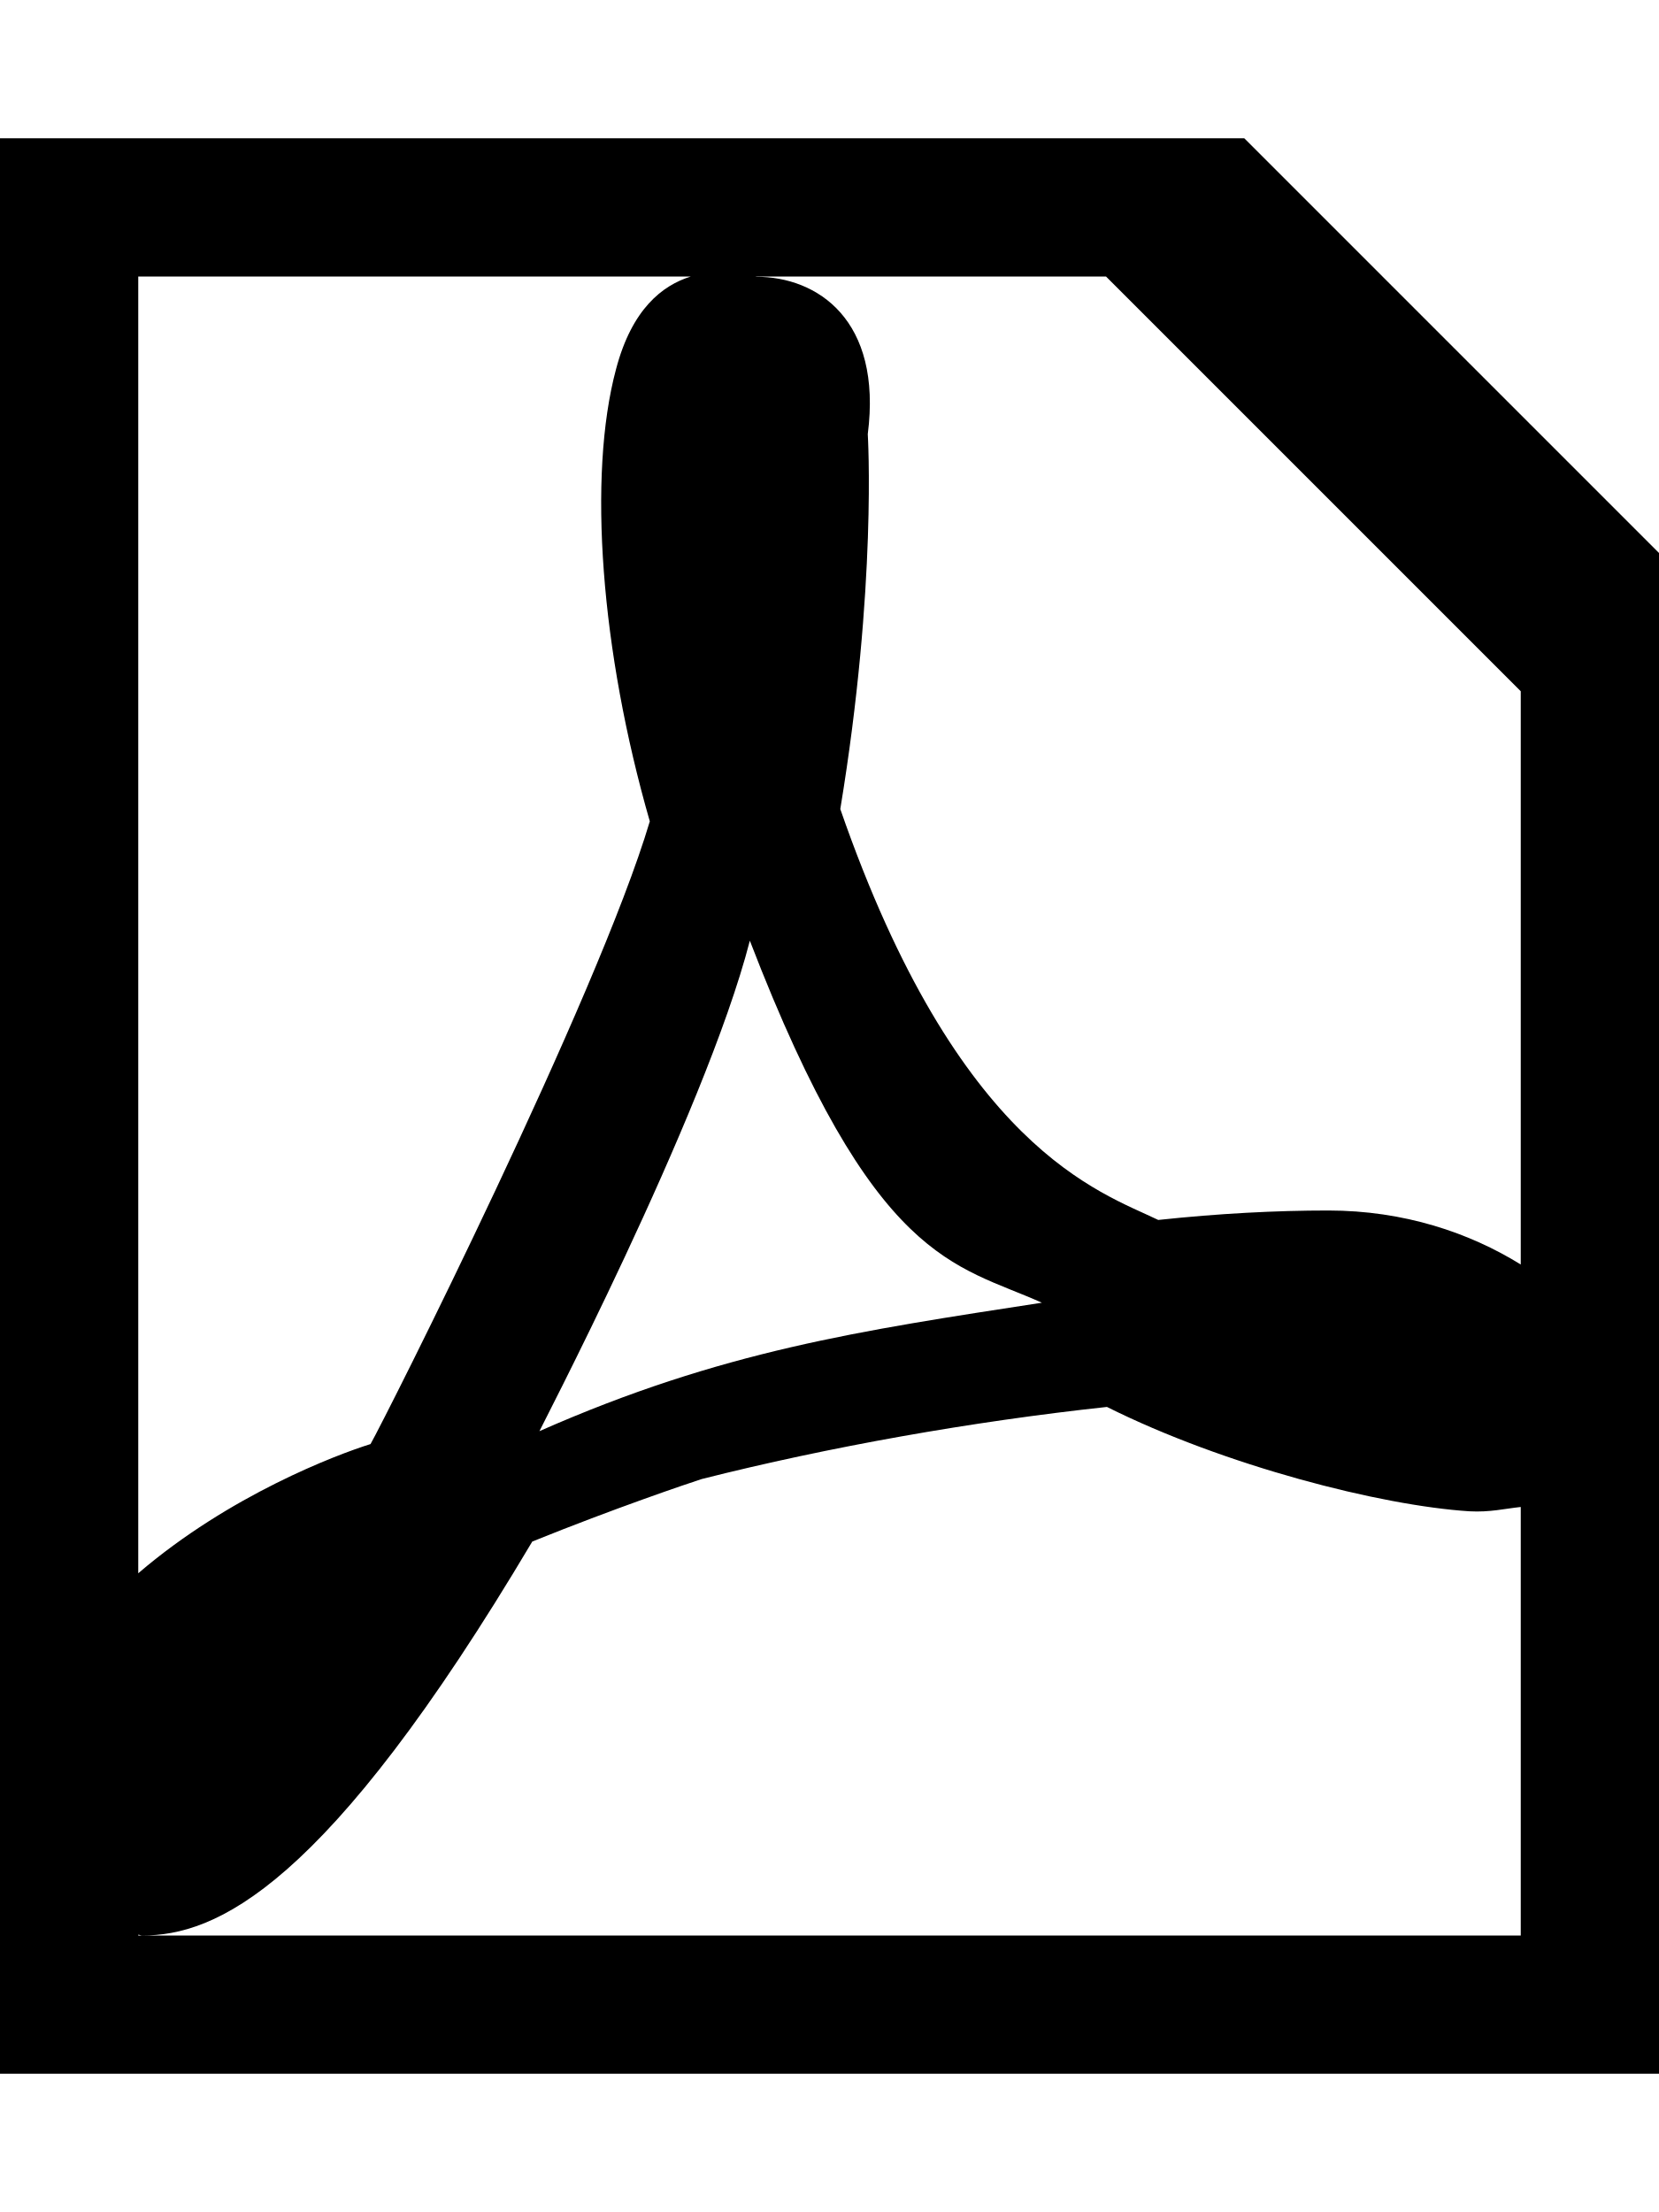
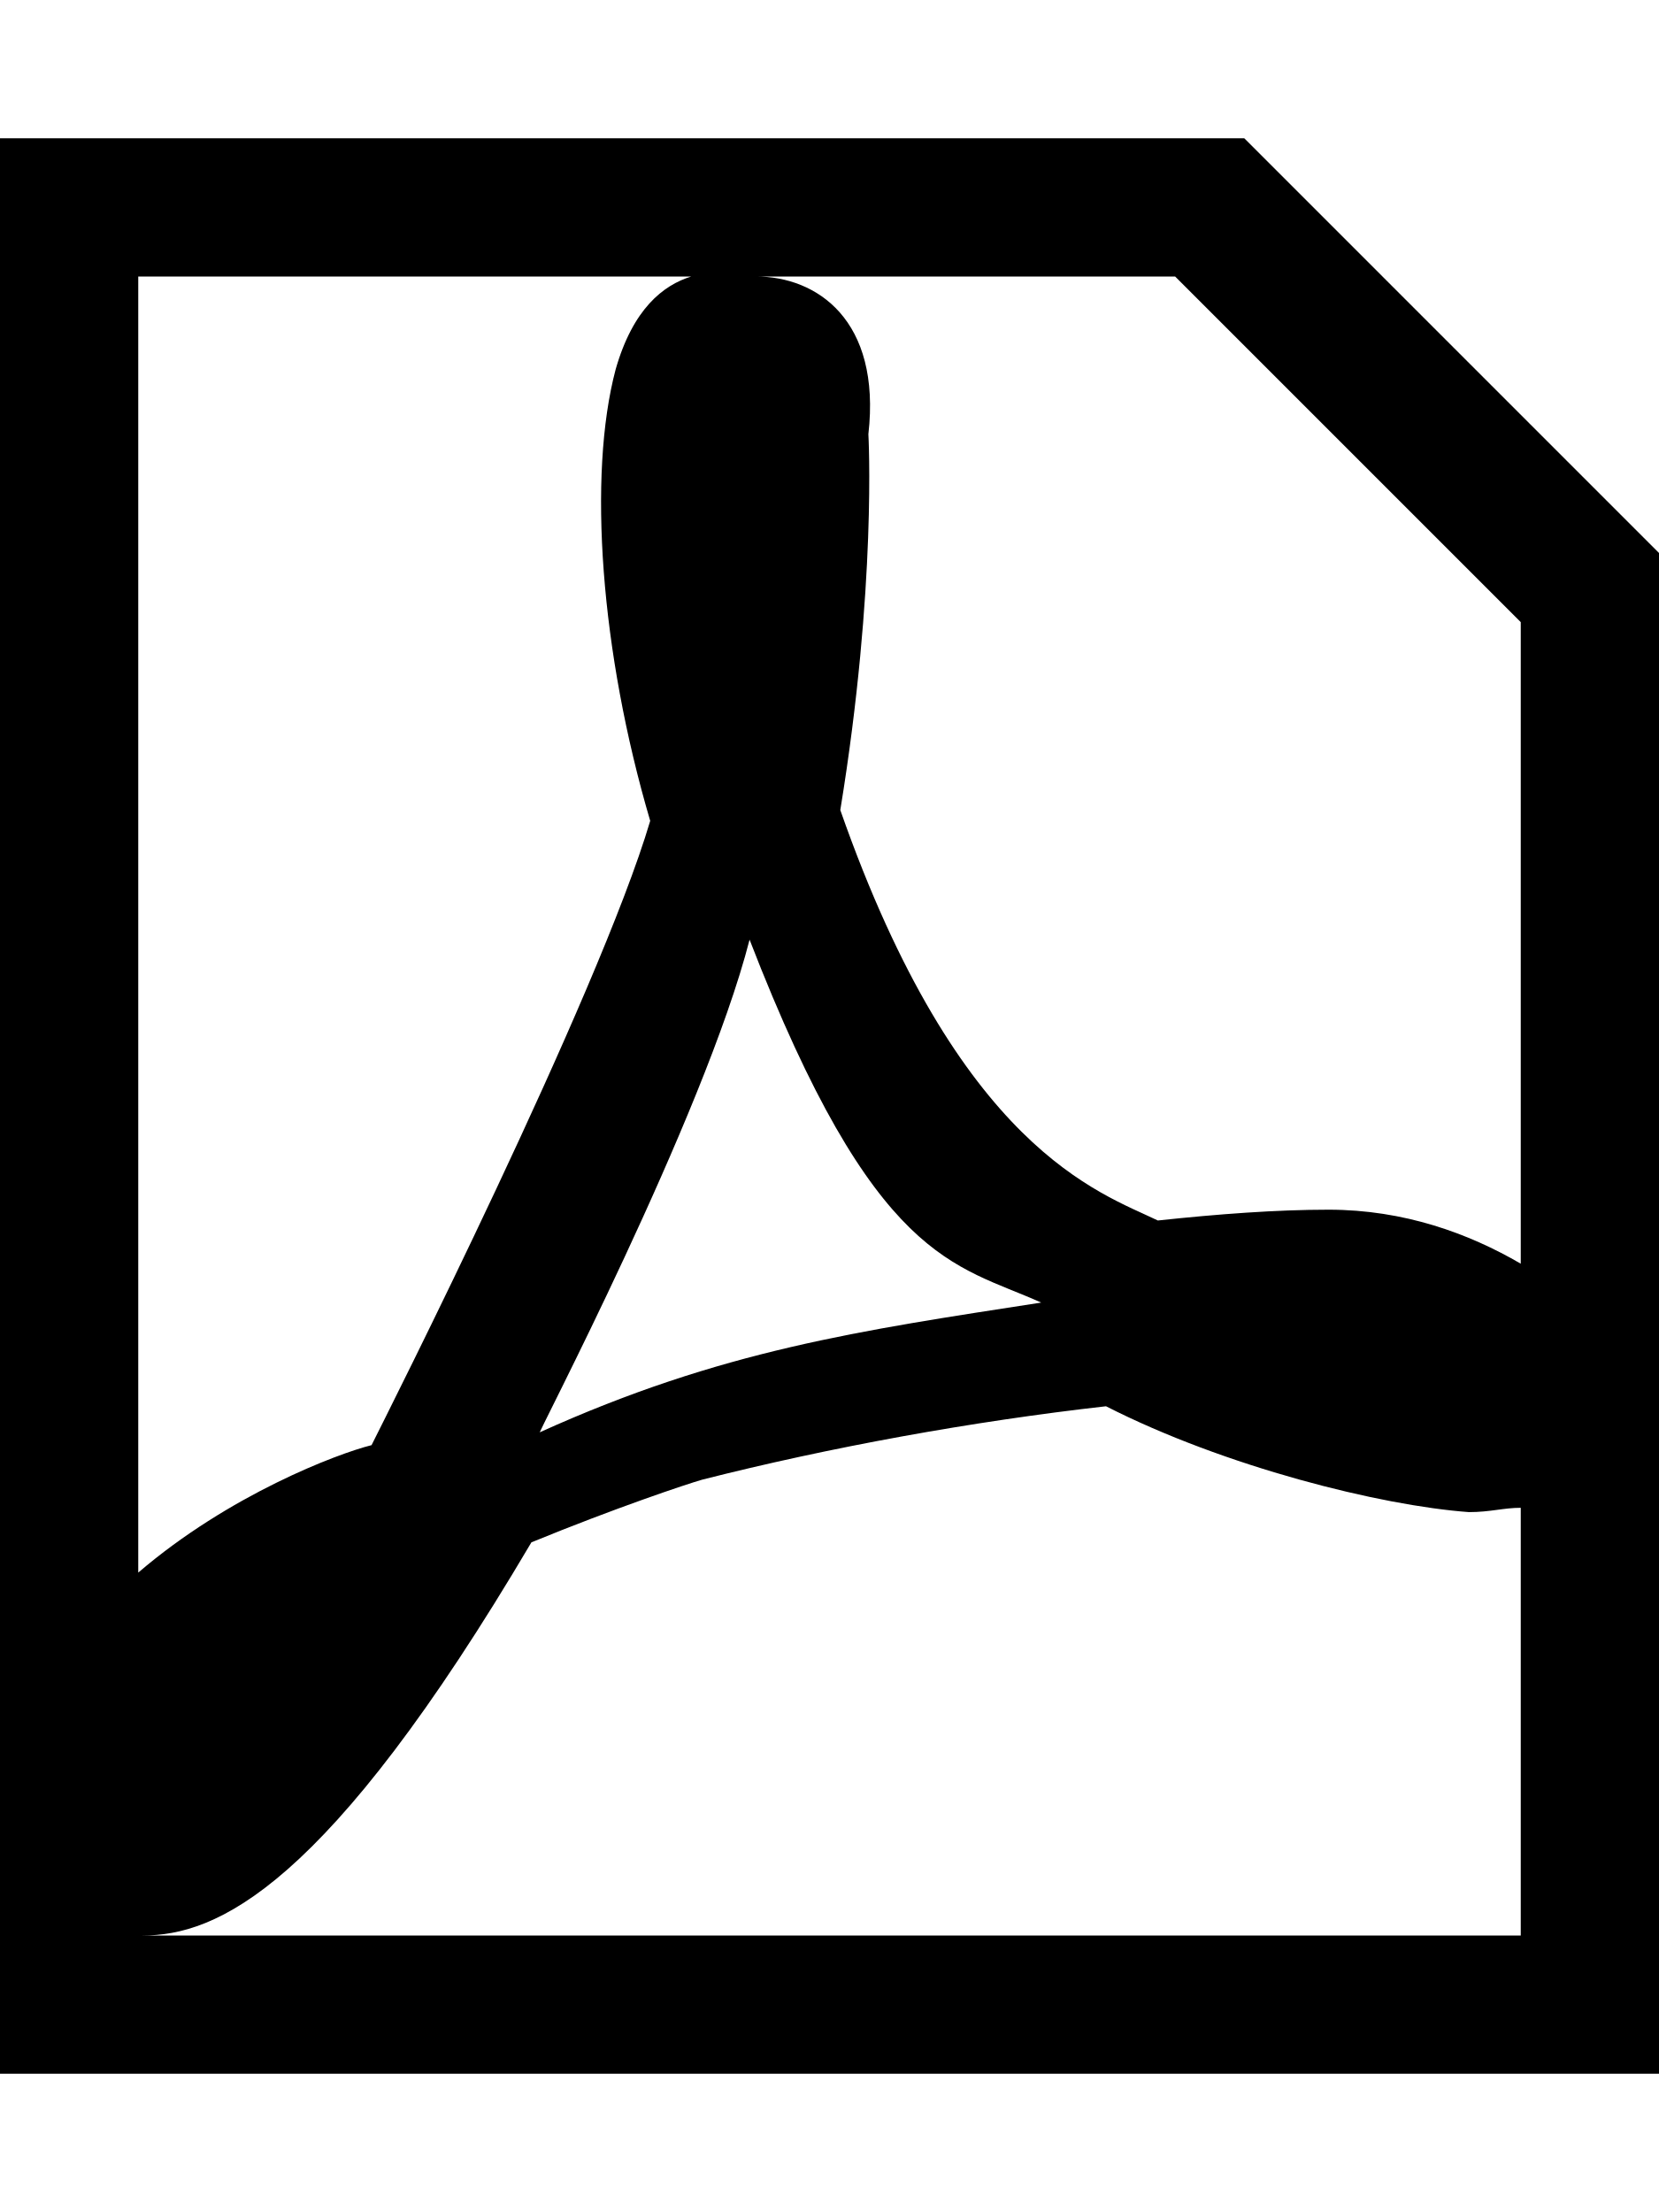
<svg xmlns="http://www.w3.org/2000/svg" height="1024" width="768">
-   <path d="M576 64H0v896h768V256L576 64zM64 128h255.812c-13.188 4.094-27.281 15.031-34.625 42.875-13.25 49.406-7.031 130.75 15.625 209.344C276.688 461.438 178.188 656.875 171.531 668.5c-15.625 4.875-65.344 23.625-107.531 59.812V128zM347.125 435.469c57.625 149.781 95 149.531 135.188 167.594C398.344 616 334.219 625.25 249.781 662.5 246.094 668.938 326.281 516.594 347.125 435.469zM704 896H65.844 64v-0.375c0.781 0.062 1.094 0.375 1.844 0.375 33.812 0 84.75-21 180.562-182.375 38.188-15.438 72.062-26.875 78.469-28.938 58.812-14.875 125-26.625 187.562-33.375C566.875 678.5 639.125 697 680.25 699.625c9.625 0.5 16.062-1.188 23.75-2V896zM704 585.375c-23.688-14.688-54-25-89.125-25-24.25 0-50.625 1.375-78.688 4.375-26.938-13-92.562-32.719-147.188-190.219 17.094-103.625 12.719-173.562 12.719-173.562 6.781-52.938-23.344-72.844-51.625-72.844 0 0-0.279-0.125-0.344-0.125H512l192 192V585.375z" />
+   <path d="M576 64H0v896h768V256zM64 128h256c-13 4-27 15-35 43-13 49-7 131 16 209-24 81-123 277-129 289-16 4-66 23-108 59z m283 307c58 150 95 150 135 168-84 13-148 22-232 60-4 6 76-146 97-228z m357 461H64c1 0 1 0 2 0 34 0 85-21 180-182 39-16 72-27 79-29 59-15 125-27 187-34 55 28 127 46 168 49 10 0 16-2 24-2z m0-311c-24-14-54-25-89-25-24 0-51 2-79 5-27-13-92-33-147-190 17-104 13-174 13-174 6-53-24-73-52-73h194l160 160z" />
</svg>
